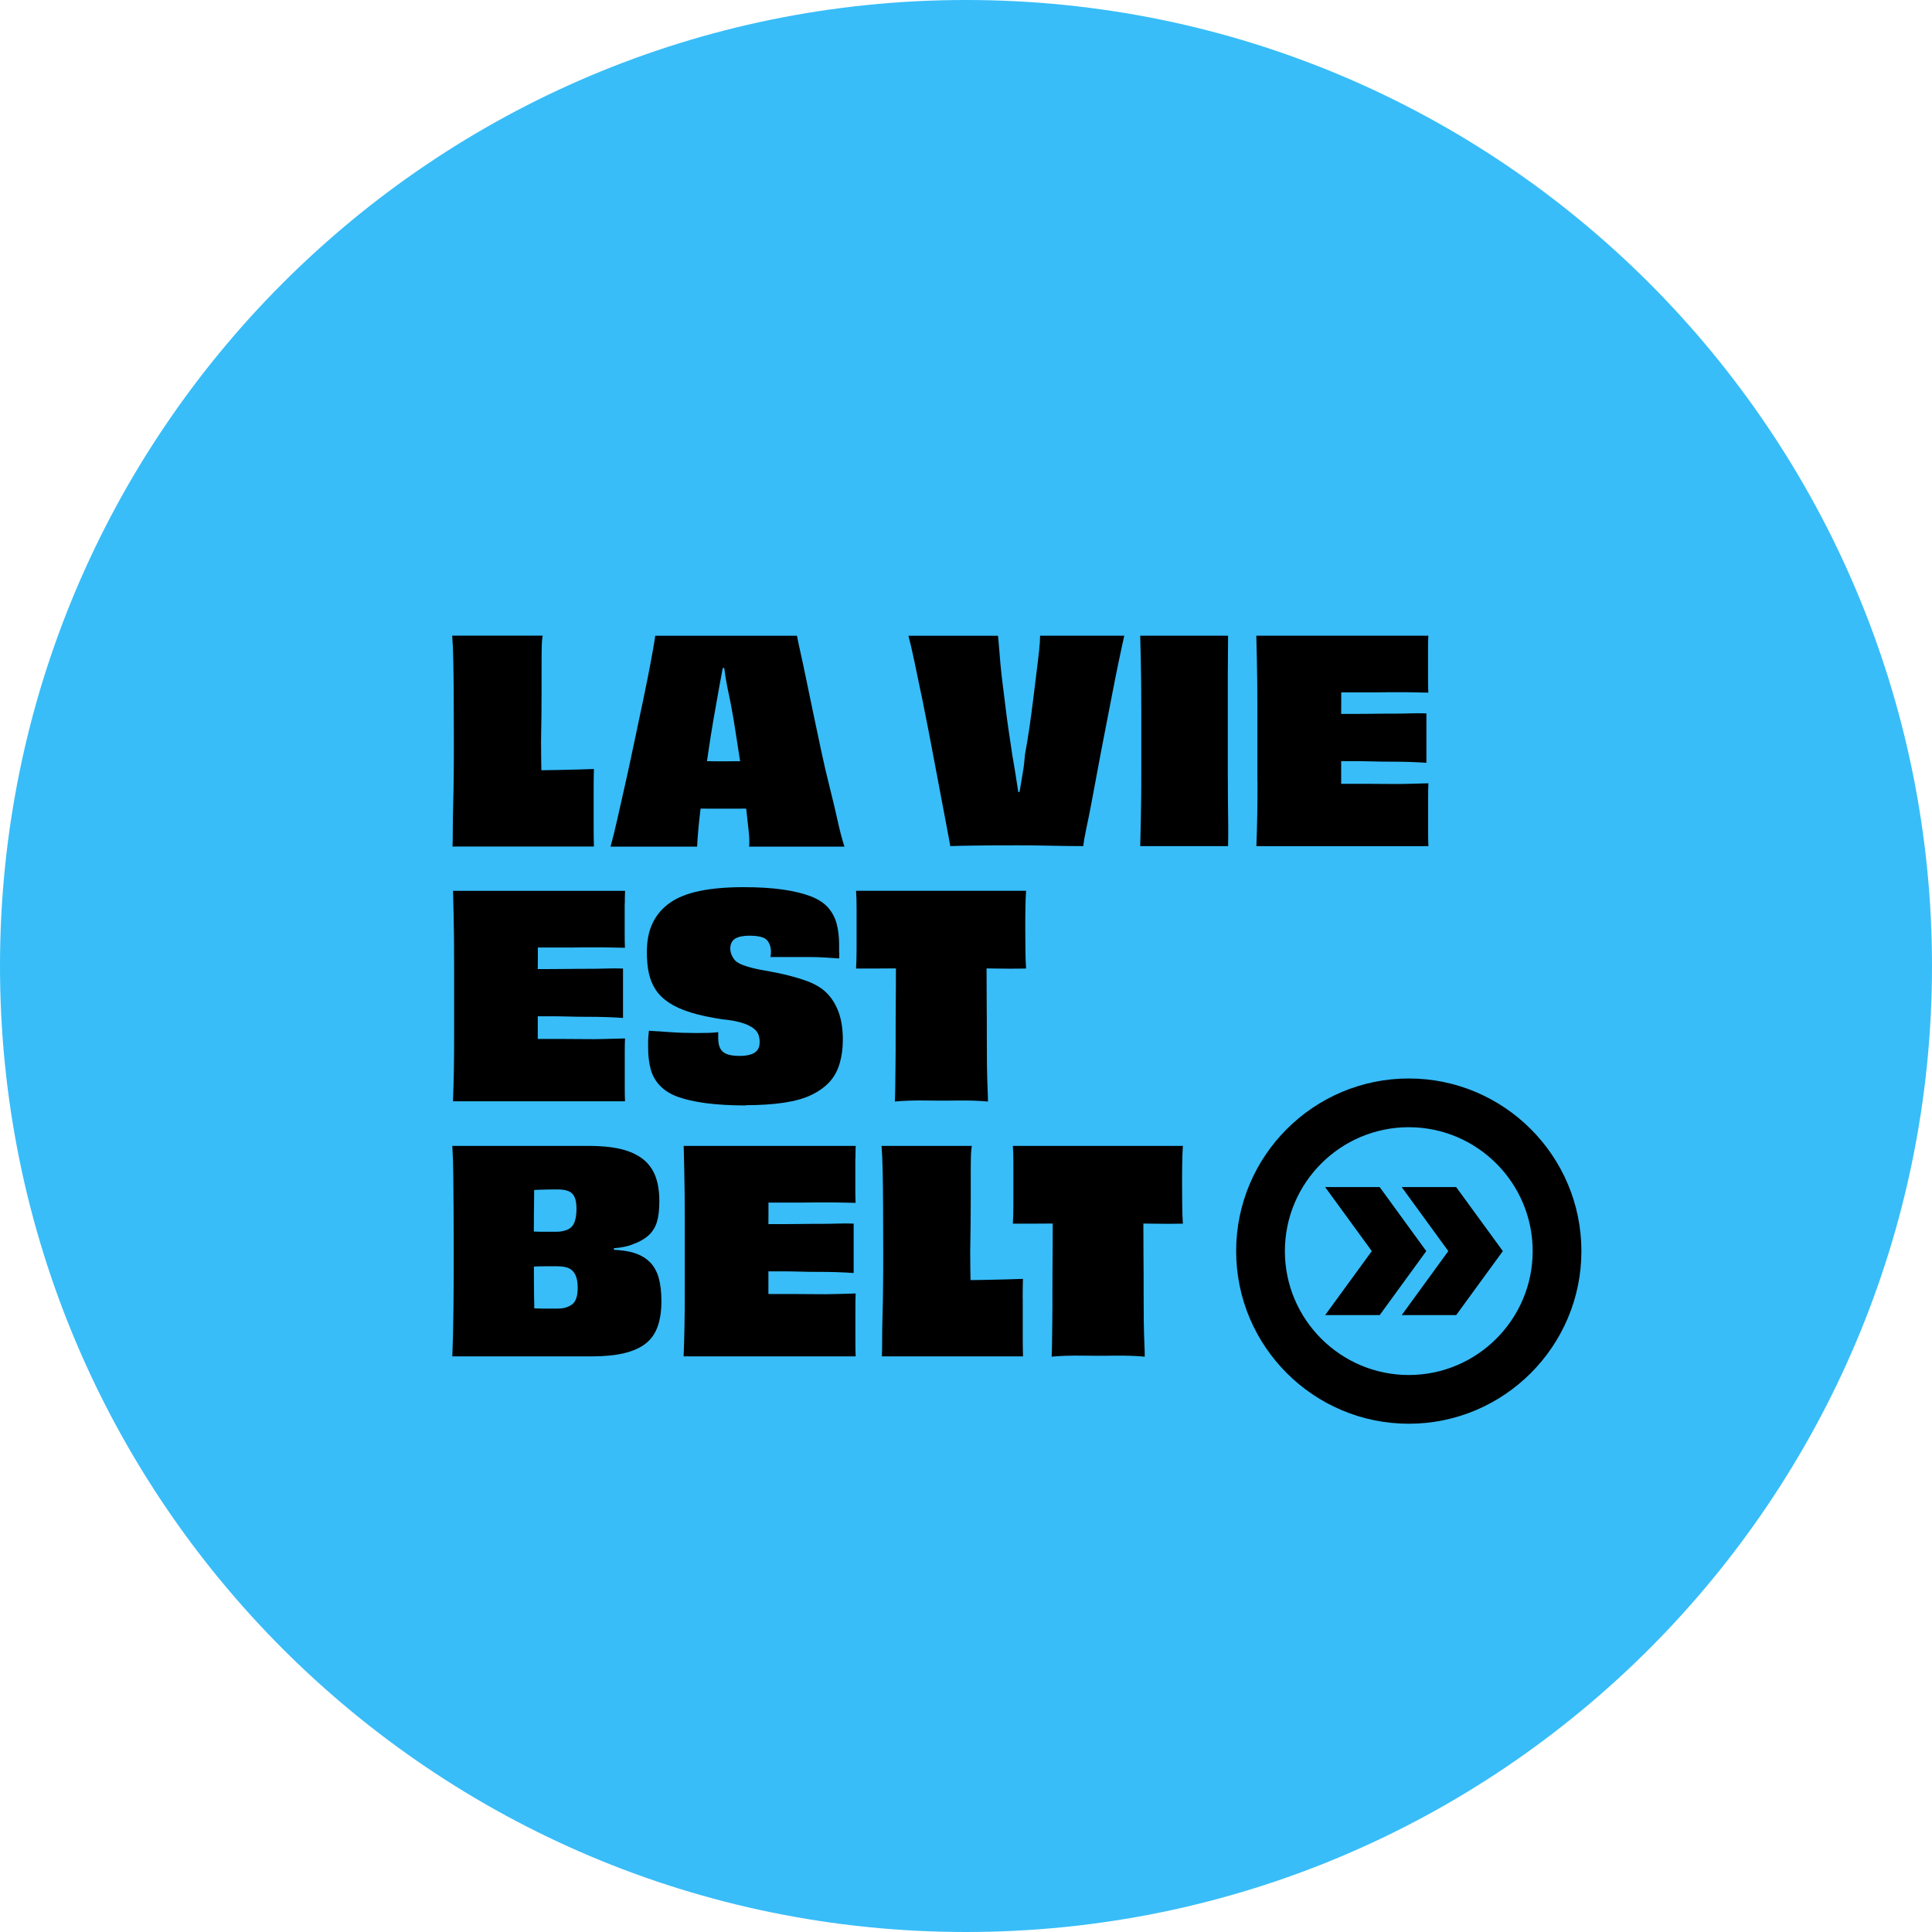
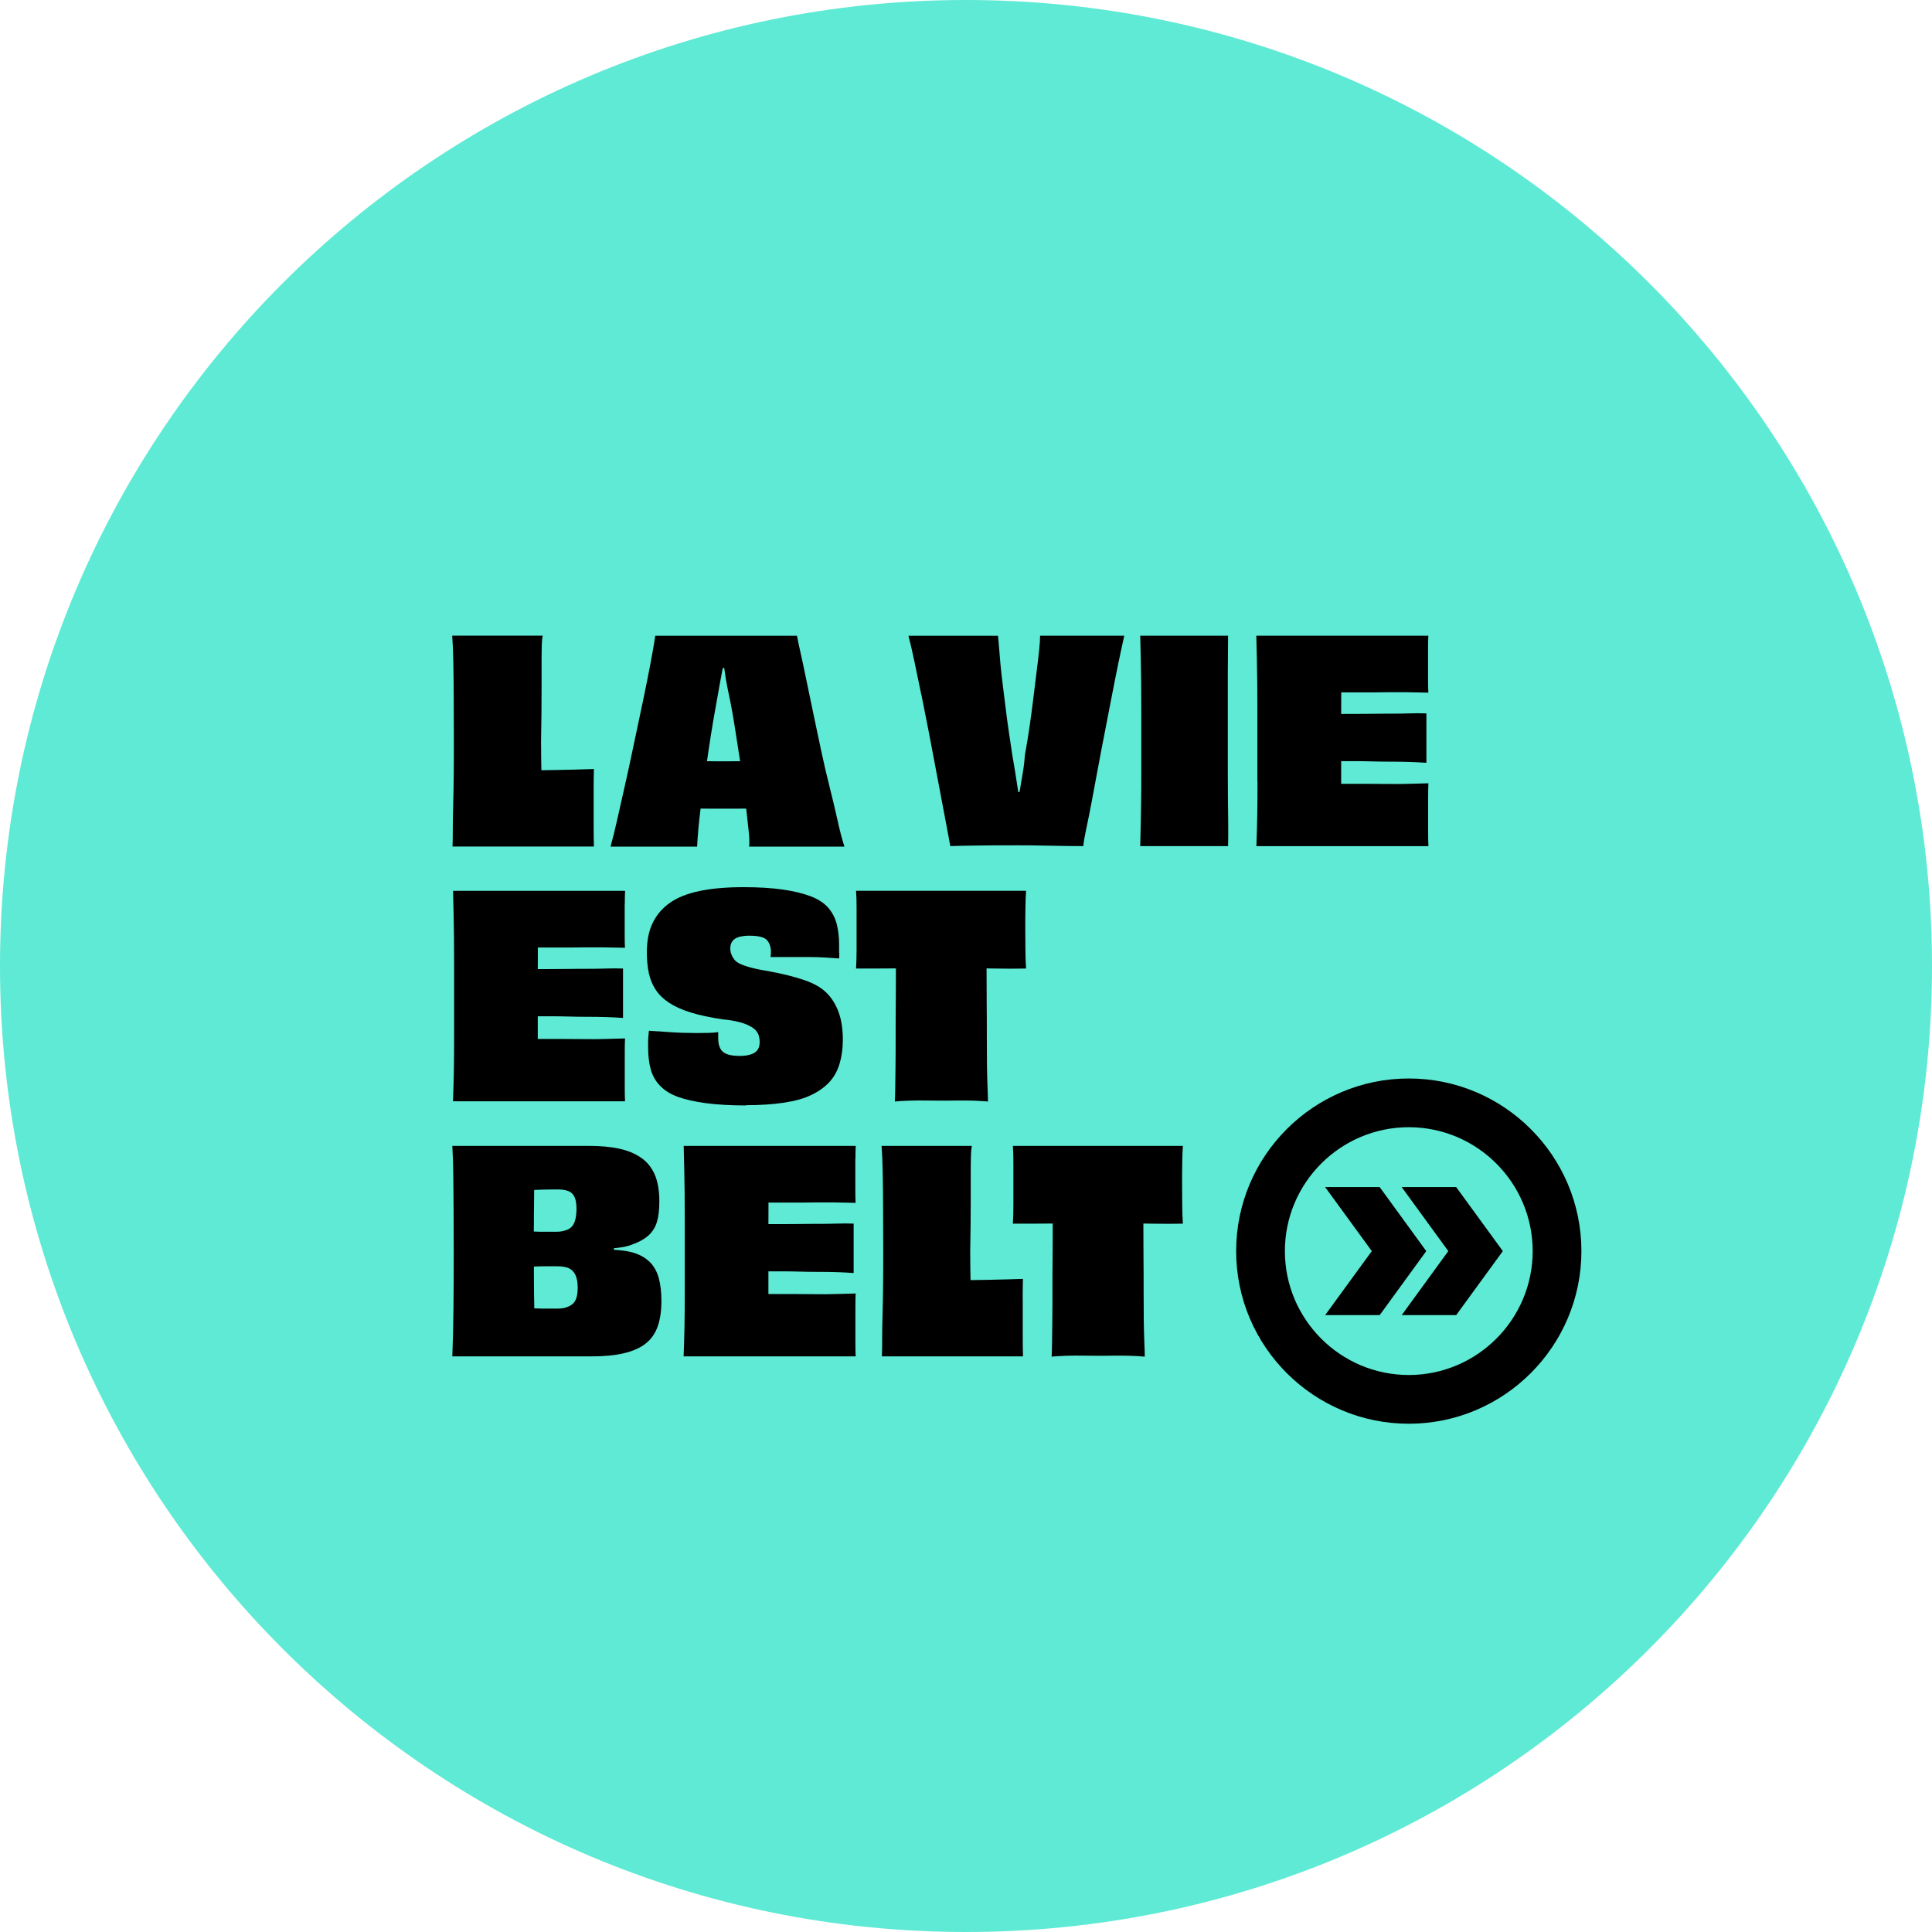
<svg xmlns="http://www.w3.org/2000/svg" width="289.42" height="289.42" id="Calque_2" data-name="Calque 2" viewBox="0 0 289.42 289.42">
  <defs>
    <style>
      .cls-1 {
-         fill: #38bdf8;
+         fill: #5eead4;
      }
    </style>
  </defs>
  <g id="Calque_1-2" data-name="Calque 1">
    <g>
      <path class="cls-1" d="M144.71,289.42c79.92,0,144.71-64.79,144.71-144.71S224.63,0,144.71,0,0,64.79,0,144.71s64.79,144.71,144.71,144.71Z" />
      <g>
        <path d="M138.03,104.08c.36,1.78.72,3.58,1.07,5.4.35,1.82.69,3.63,1.03,5.42.34,1.79.65,3.48.95,5.04.29,1.57.55,2.94.78,4.12.22,1.18.39,2.07.5,2.69.73-.03,1.92-.06,3.57-.08,1.65-.03,3.81-.04,6.47-.04,1.34,0,2.63.01,3.85.04,1.22.03,2.35.05,3.38.06,1.04.01,1.92.02,2.65.02.06-.62.21-1.51.46-2.67.25-1.16.53-2.53.82-4.1.3-1.57.6-3.23.93-4.98.32-1.75.67-3.55,1.03-5.4.36-1.85.71-3.66,1.05-5.42.34-1.77.67-3.42.99-4.96.32-1.54.61-2.87.86-3.99h-12.61c0,.56-.05,1.3-.15,2.23-.1.92-.22,2-.38,3.22-.15,1.22-.31,2.52-.48,3.91-.17,1.39-.36,2.81-.57,4.27-.21,1.46-.44,2.86-.69,4.2-.06.87-.16,1.76-.32,2.67-.15.91-.3,1.79-.44,2.63-.02.1-.03.19-.05.29h-.19c-.01-.09-.03-.18-.04-.27-.13-.85-.27-1.76-.42-2.71-.15-.95-.3-1.82-.44-2.61-.17-1.12-.34-2.28-.52-3.49-.18-1.2-.34-2.4-.48-3.57-.14-1.18-.28-2.3-.42-3.38-.14-1.08-.25-2.09-.34-3.03-.08-.94-.15-1.77-.21-2.5-.06-.73-.11-1.35-.17-1.85h-13.41c.28,1.07.58,2.36.9,3.89.32,1.53.67,3.18,1.03,4.96Z" />
        <path d="M183.93,115.6v-13.35c0-1.26,0-2.47.02-3.64.01-1.16.02-2.29.02-3.38h-13.16c.03,1.09.06,2.22.08,3.38.03,1.16.05,2.37.06,3.64.01,1.26.02,2.61.02,4.06v9.37c0,1.44,0,2.78-.02,4.01-.01,1.23-.04,2.44-.06,3.61-.03,1.18-.06,2.33-.08,3.45h13.16c.03-1.12.03-2.26.02-3.43-.02-1.16-.03-2.39-.04-3.68-.01-1.29-.02-2.64-.02-4.06Z" />
        <path d="M188.38,117.09c0,1.82-.01,3.51-.04,5.07-.03,1.55-.07,3.09-.13,4.6h25.77c-.03-.62-.04-1.35-.04-2.21v-5c0-.88.01-1.62.04-2.21-.92.03-1.91.06-2.96.08-1.05.03-2.09.04-3.11.02-1.02-.01-2.05-.02-3.07-.02h-3.93v-3.4h1.72c.98,0,1.95.01,2.9.04.95.03,1.91.04,2.86.04s1.86.01,2.73.04c.87.03,1.72.07,2.56.13v-7.4c-.84-.03-1.7-.03-2.56,0-.87.03-1.78.04-2.73.04s-1.91,0-2.86.02c-.95.01-1.92.02-2.9.02h-1.72c0-.58,0-1.15.01-1.74,0-.5,0-.99,0-1.49h3.78c.99,0,2.01,0,3.05-.02,1.04-.01,2.08-.01,3.13,0,1.05.01,2.08.04,3.09.06-.03-.5-.04-1.18-.04-2.02v-4.6c0-.8.01-1.44.04-1.91h-25.77c.03,1.07.06,2.19.08,3.36.03,1.18.05,2.4.06,3.66.01,1.26.02,2.61.02,4.06v10.78Z" />
        <path d="M93.6,135.36c0-.8.01-1.44.04-1.91h-25.77c.03,1.07.06,2.19.08,3.36.03,1.18.05,2.4.06,3.66.01,1.26.02,2.61.02,4.06v10.78c0,1.82-.01,3.51-.04,5.07-.03,1.55-.07,3.09-.13,4.6h25.77c-.03-.62-.04-1.35-.04-2.21v-5c0-.88.01-1.62.04-2.21-.92.03-1.91.06-2.96.08-1.05.03-2.09.04-3.11.02-1.02-.01-2.05-.02-3.07-.02h-3.93v-3.4h1.72c.98,0,1.95.01,2.9.04.95.03,1.91.04,2.86.04s1.86.01,2.73.04c.87.03,1.72.07,2.56.13v-7.4c-.84-.03-1.7-.03-2.56,0-.87.03-1.78.04-2.73.04s-1.91,0-2.86.02c-.95.01-1.92.02-2.9.02h-1.72c0-.58,0-1.15.01-1.74,0-.5,0-.99,0-1.49h3.78c.99,0,2.01,0,3.05-.02,1.04-.01,2.08-.01,3.13,0,1.05.01,2.08.04,3.09.06-.03-.5-.04-1.18-.04-2.02v-4.6Z" />
        <path d="M111.76,165.56c2.16,0,4.06-.13,5.72-.38,1.65-.25,3.03-.64,4.12-1.18,1.09-.53,1.98-1.18,2.67-1.93.69-.76,1.19-1.67,1.51-2.75.32-1.08.48-2.26.48-3.55,0-1.57-.2-2.93-.61-4.08-.41-1.15-1-2.12-1.79-2.92-.78-.8-1.91-1.45-3.38-1.95-1.47-.5-3.2-.94-5.19-1.3-1.04-.17-1.91-.34-2.63-.53-.71-.18-1.29-.37-1.72-.57-.44-.2-.75-.43-.95-.69-.2-.27-.34-.53-.44-.8-.1-.27-.15-.55-.15-.86,0-.28.05-.54.15-.78.1-.24.26-.44.48-.61.22-.17.53-.29.9-.38.38-.08.8-.13,1.28-.13.67,0,1.23.05,1.66.15.43.1.76.25.97.46.21.21.37.47.48.78.11.31.17.63.17.97,0,.14,0,.29-.02.46-.01.17-.04.29-.06.38h6.05c.78,0,1.56.03,2.33.08.77.06,1.41.1,1.91.13.03-.22.03-.46.02-.69-.02-.24-.02-.48-.02-.71v-.74c0-1.09-.12-2.1-.36-3.03-.24-.92-.67-1.74-1.28-2.44-.62-.7-1.49-1.27-2.61-1.7-1.12-.43-2.52-.77-4.18-1.01-1.67-.24-3.64-.36-5.91-.36-2.52,0-4.7.19-6.54.57-1.84.38-3.32.97-4.46,1.77-1.13.8-2,1.8-2.58,3.01-.59,1.2-.88,2.68-.88,4.41,0,1.15.1,2.18.29,3.09.2.91.53,1.74,1.01,2.48.48.74,1.15,1.4,2.02,1.98.87.57,1.96,1.07,3.28,1.47,1.32.41,2.93.75,4.83,1.03.9.08,1.67.21,2.33.38.66.17,1.2.36,1.62.59.42.22.74.46.95.69.21.24.36.5.44.78.08.28.13.59.13.92,0,.39-.06.71-.17.95-.11.24-.28.44-.5.61-.22.17-.53.3-.92.4-.39.1-.87.15-1.43.15-.79,0-1.42-.09-1.89-.27-.48-.18-.81-.48-1.01-.88-.2-.41-.29-.92-.29-1.53v-.88c-.39.06-.88.09-1.45.11-.58.01-1.18.02-1.83.02-1.35,0-2.65-.04-3.91-.13-1.26-.08-2.33-.15-3.19-.21-.03.28-.06.56-.08.84s-.04.56-.04.84v.84c0,1.21.13,2.28.38,3.22.25.94.71,1.77,1.39,2.48.67.71,1.57,1.28,2.69,1.68,1.12.41,2.53.72,4.22.95,1.69.22,3.69.34,5.99.34Z" />
        <path d="M128.32,142.27c0,1.09-.03,2.03-.08,2.82,2.04,0,4.02,0,5.97-.02,0,1.76,0,3.46-.02,5.1-.02,1.77-.02,3.47-.02,5.11s0,3.1-.02,4.39c-.01,1.29-.03,2.4-.04,3.32-.01.92-.04,1.6-.06,2.02.62-.06,1.33-.1,2.14-.13.81-.03,1.64-.03,2.48-.02.84.01,1.61.02,2.31.02s1.48,0,2.35-.02c.87-.01,1.69,0,2.48.02.78.03,1.51.07,2.19.13,0-.45-.02-1.13-.06-2.04-.04-.91-.07-2.02-.09-3.34-.01-1.32-.02-2.79-.02-4.41s0-3.31-.02-5.07c-.01-1.63-.02-3.33-.02-5.08.44,0,.87.01,1.32.02,1.53.03,3.06.03,4.6,0-.06-.81-.09-1.77-.1-2.88-.01-1.11-.02-2.14-.02-3.09s0-1.95.02-3.01c.01-1.05.05-1.94.1-2.67h-25.47c.06.73.08,1.62.08,2.67v6.16Z" />
        <path d="M97.3,189.02c-.65-.64-1.53-1.12-2.65-1.43-.74-.19-1.64-.31-2.69-.37v-.23c1.16-.09,2.14-.29,2.9-.62.95-.34,1.72-.78,2.31-1.32.59-.55,1-1.21,1.24-2,.24-.78.36-1.82.36-3.11,0-1.62-.24-2.97-.71-4.04-.48-1.06-1.18-1.91-2.1-2.52-.93-.62-2.02-1.06-3.28-1.32-1.26-.27-2.73-.4-4.41-.4h-20.51c.09,1.49.13,3.01.15,4.58.02,1.57.03,3.26.04,5.09.01,1.82.02,3.85.02,6.1,0,3.33-.01,6.24-.04,8.72-.03,2.48-.08,4.83-.17,7.04h20.85c1.88,0,3.48-.15,4.81-.46,1.33-.31,2.42-.78,3.26-1.43.84-.64,1.45-1.5,1.83-2.56.38-1.06.57-2.34.57-3.83,0-1.35-.13-2.5-.4-3.47-.27-.97-.72-1.77-1.37-2.42ZM79.98,183.66c0-1.11,0-2.16.02-3.17.01-.81.02-1.54.02-2.23.34-.01.67-.03.99-.04.85-.03,1.69-.04,2.5-.04.67,0,1.22.08,1.64.25.42.17.73.47.92.9.2.43.29,1.02.29,1.74,0,.81-.1,1.48-.29,2-.2.52-.53.89-1.01,1.11-.48.22-1.04.34-1.68.34h-2.38c-.33,0-.68-.01-1.03-.03v-.84ZM86.35,194.42c-.13.41-.32.71-.57.92-.25.21-.56.38-.93.5-.36.13-.8.19-1.3.19h-2.38c-.36,0-.74-.01-1.13-.03-.02-.69-.03-1.41-.04-2.19-.01-1.06-.02-2.17-.02-3.32v-.75s.1,0,.15-.01c.63-.03,1.22-.04,1.76-.04h1.53c.76,0,1.35.1,1.79.29.43.2.76.53.99,1.01.22.48.34,1.11.34,1.89,0,.62-.06,1.13-.19,1.53Z" />
        <path d="M128.15,173.57c0-.8.01-1.44.04-1.91h-25.77c.03,1.07.06,2.19.08,3.36.03,1.18.05,2.4.06,3.66.01,1.26.02,2.61.02,4.06v10.78c0,1.82-.01,3.51-.04,5.07-.03,1.55-.07,3.09-.13,4.6h25.77c-.03-.62-.04-1.35-.04-2.21v-5c0-.88.01-1.62.04-2.21-.92.03-1.91.06-2.96.08-1.05.03-2.09.04-3.11.02-1.02-.01-2.05-.02-3.07-.02h-3.93v-3.4h1.72c.98,0,1.95.01,2.9.04.95.03,1.91.04,2.86.04s1.86.01,2.73.04c.87.03,1.72.07,2.56.13v-7.4c-.84-.03-1.7-.03-2.56,0-.87.03-1.78.04-2.73.04s-1.91,0-2.86.02c-.95.01-1.92.02-2.9.02h-1.72c0-.58,0-1.15.01-1.74,0-.5,0-.99,0-1.49h3.78c.99,0,2.01,0,3.05-.02,1.04-.01,2.08-.01,3.13,0,1.05.01,2.08.04,3.09.06-.03-.5-.04-1.18-.04-2.02v-4.6Z" />
        <path d="M153.2,194.46c0-.99.01-1.95.04-2.88-.84.03-1.7.06-2.56.08-.87.03-1.72.05-2.54.06-.83.01-1.62.03-2.38.04-.13,0-.25,0-.37,0,0-.53-.02-1.07-.03-1.62-.01-.9-.02-1.81-.02-2.73.03-1.35.05-2.68.06-3.99.01-1.32.02-2.59.02-3.8v-3.36c0-1.02,0-1.94.02-2.75.01-.81.06-1.43.15-1.85h-13.53c.08,1.01.14,2.3.17,3.87.03,1.57.05,3.36.06,5.38.01,2.02.02,4.19.02,6.52,0,1.68,0,3.33-.02,4.96-.01,1.63-.04,3.14-.08,4.54-.04,1.4-.06,2.63-.06,3.7s-.01,1.92-.04,2.56h21.14c-.03-.98-.04-1.96-.04-2.94v-5.78Z" />
        <path d="M177.2,171.66h-25.47c.06.73.08,1.62.08,2.67v6.16c0,1.09-.03,2.03-.08,2.82,2.04,0,4.02,0,5.97-.02,0,1.76,0,3.46-.02,5.1-.02,1.77-.02,3.47-.02,5.11s0,3.1-.02,4.39c-.01,1.29-.03,2.4-.04,3.32-.01.92-.04,1.6-.06,2.02.62-.06,1.33-.1,2.14-.13.81-.03,1.64-.03,2.48-.02.84.01,1.61.02,2.31.02s1.49,0,2.35-.02c.87-.01,1.69,0,2.48.02.79.03,1.51.07,2.19.13,0-.45-.02-1.13-.06-2.04-.04-.91-.07-2.02-.09-3.34-.01-1.32-.02-2.79-.02-4.41s0-3.31-.02-5.07c-.01-1.63-.02-3.33-.02-5.08.44,0,.87.01,1.32.02,1.53.03,3.06.03,4.6,0-.06-.81-.09-1.77-.1-2.88-.01-1.11-.02-2.14-.02-3.09s0-1.95.02-3.01c.01-1.05.05-1.94.1-2.67Z" />
        <polygon points="206.68 177.83 198.51 177.83 205.5 187.42 198.51 197.01 206.68 197.01 213.66 187.42 206.68 177.83" />
        <polygon points="218.14 177.83 209.98 177.83 216.96 187.42 209.98 197.01 218.14 197.01 225.13 187.42 218.14 177.83" />
        <path d="M211.04,161.56c-14.26,0-25.86,11.6-25.86,25.86s11.6,25.86,25.86,25.86,25.86-11.6,25.86-25.86-11.6-25.86-25.86-25.86ZM211.04,205.98c-10.23,0-18.56-8.33-18.56-18.56s8.33-18.56,18.56-18.56,18.56,8.33,18.56,18.56-8.33,18.56-18.56,18.56Z" />
        <path d="M88.93,118.08c0-1,.01-1.96.04-2.88-.84.03-1.7.06-2.57.08-.87.03-1.72.05-2.55.06-.83.01-1.62.03-2.38.04-.13,0-.25,0-.37,0,0-.53-.02-1.07-.03-1.63-.01-.9-.02-1.81-.02-2.74.03-1.35.05-2.68.06-4,.01-1.32.02-2.59.02-3.81v-3.37c0-1.02,0-1.94.02-2.76.01-.81.06-1.43.15-1.85h-13.56c.08,1.01.14,2.3.17,3.87.03,1.57.05,3.37.06,5.39.01,2.02.02,4.2.02,6.53,0,1.68,0,3.34-.02,4.97-.01,1.63-.04,3.15-.08,4.55-.04,1.4-.06,2.64-.06,3.71s-.01,1.92-.04,2.57h21.18c-.03-.98-.04-1.97-.04-2.95v-5.79Z" />
        <path d="M124.27,117.85c-.45-1.77-.87-3.58-1.26-5.43-.39-1.85-.78-3.68-1.16-5.48-.38-1.8-.73-3.48-1.05-5.05-.32-1.57-.61-2.92-.86-4.04-.25-1.12-.44-1.99-.55-2.61h-21.23c-.08.59-.23,1.47-.44,2.65s-.47,2.54-.78,4.09c-.31,1.54-.65,3.2-1.03,4.97-.38,1.77-.76,3.57-1.14,5.39-.38,1.83-.77,3.64-1.18,5.43-.41,1.8-.78,3.45-1.12,4.97-.34,1.52-.67,2.88-1.01,4.09h12.97c.03-.73.1-1.69.21-2.89.08-.86.19-1.8.31-2.81.46,0,.91.01,1.35.01h4.27c.39,0,.8,0,1.21-.01.01.11.02.22.04.33.13,1.14.24,2.17.34,3.1.1.93.12,1.68.06,2.27h14.28c-.37-1.15-.72-2.49-1.05-4.02-.34-1.53-.73-3.18-1.18-4.95ZM110.63,114.03c-.84.01-1.56.02-2.15.02-.67,0-1.44,0-2.3-.02-.09,0-.18,0-.27,0,.18-1.24.36-2.5.56-3.76.27-1.68.54-3.29.82-4.8.14-.81.3-1.68.46-2.59.17-.91.33-1.78.48-2.59.01-.07.03-.14.04-.21h.23c0,.06.02.12.02.19.1.8.24,1.66.42,2.57.18.91.36,1.78.53,2.59.25,1.29.48,2.63.69,4.02.21,1.39.43,2.79.65,4.19.02.13.04.26.06.4-.09,0-.18,0-.27,0Z" />
      </g>
    </g>
  </g>
</svg>
